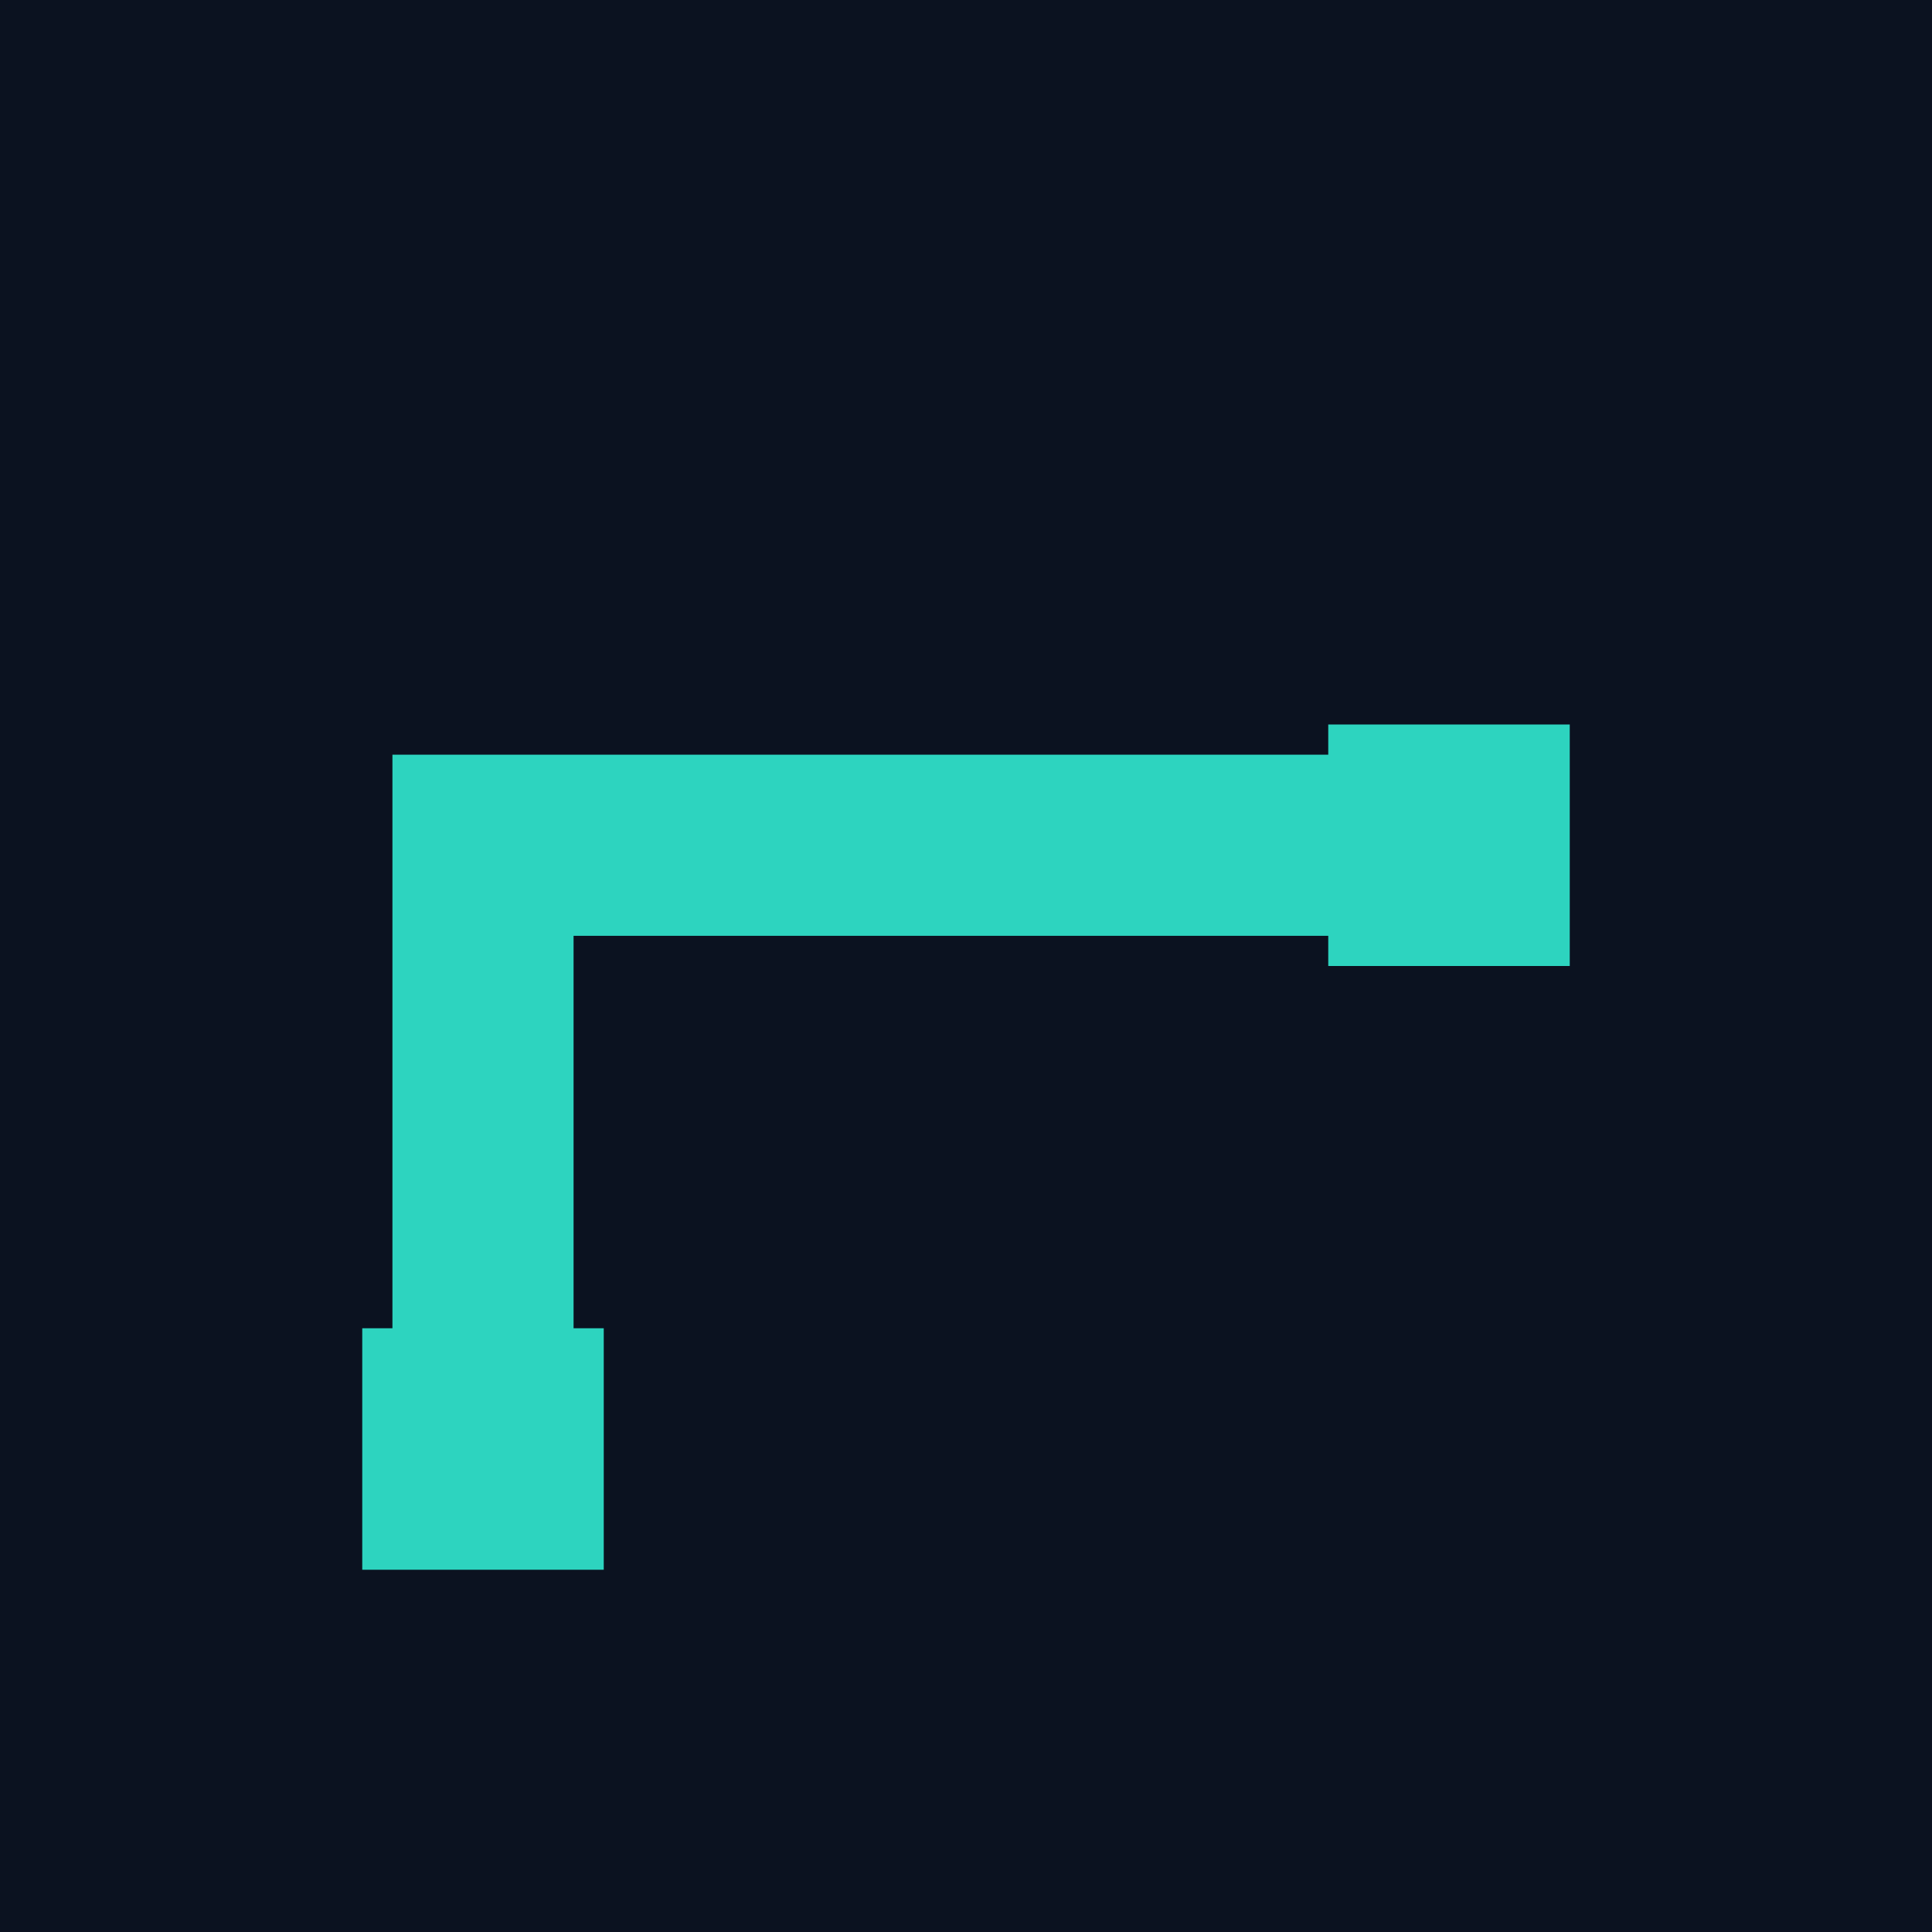
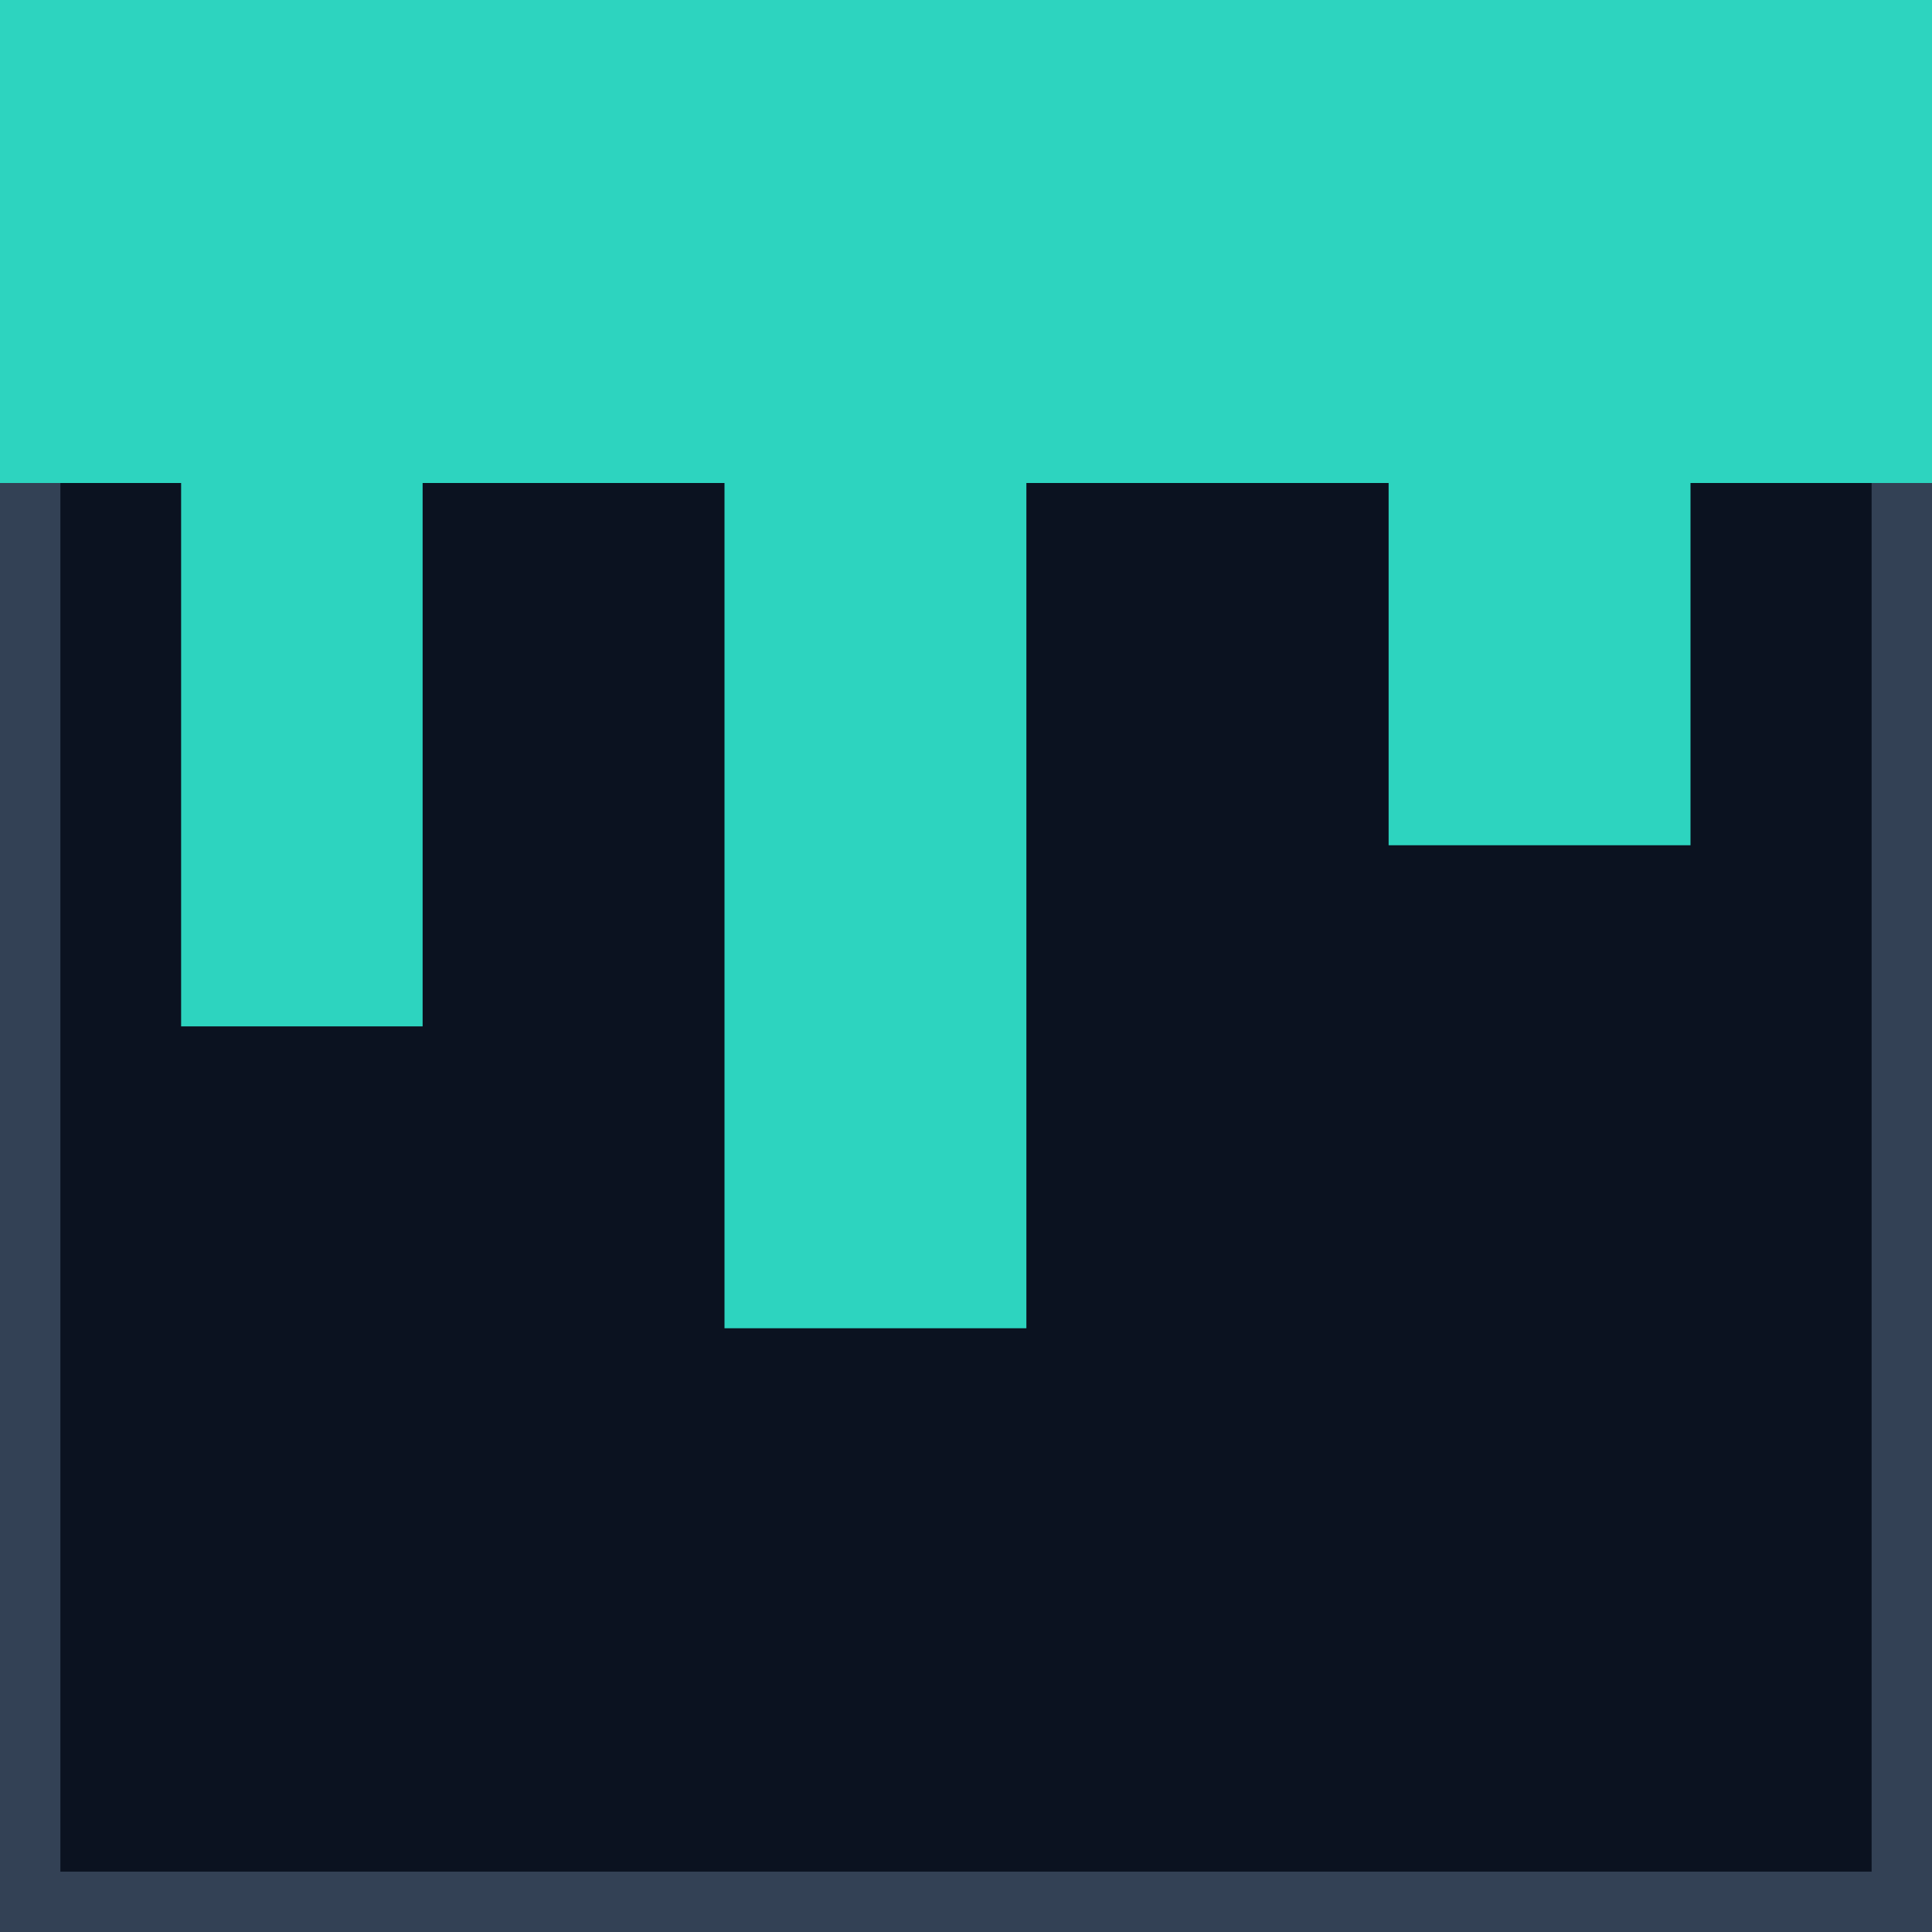
<svg xmlns="http://www.w3.org/2000/svg" viewBox="0 0 32 32">
-   <rect width="32" height="32" fill="#0b1220" />
-   <path d="M8 24 V14 H24" stroke="#2dd4bf" stroke-width="3" fill="none" />
-   <rect x="6" y="22" width="4" height="4" fill="#2dd4bf" />
-   <rect x="22" y="12" width="4" height="4" fill="#2dd4bf" />
+   <rect x="0.5" y="0.5" width="31" height="31" fill="#0b1220" stroke="#334155" />
+   <path d="M0 0H32V8H28V14H23V8H17V22H12V8H7V17H3V8H0Z" fill="#2dd4bf" />
</svg>
